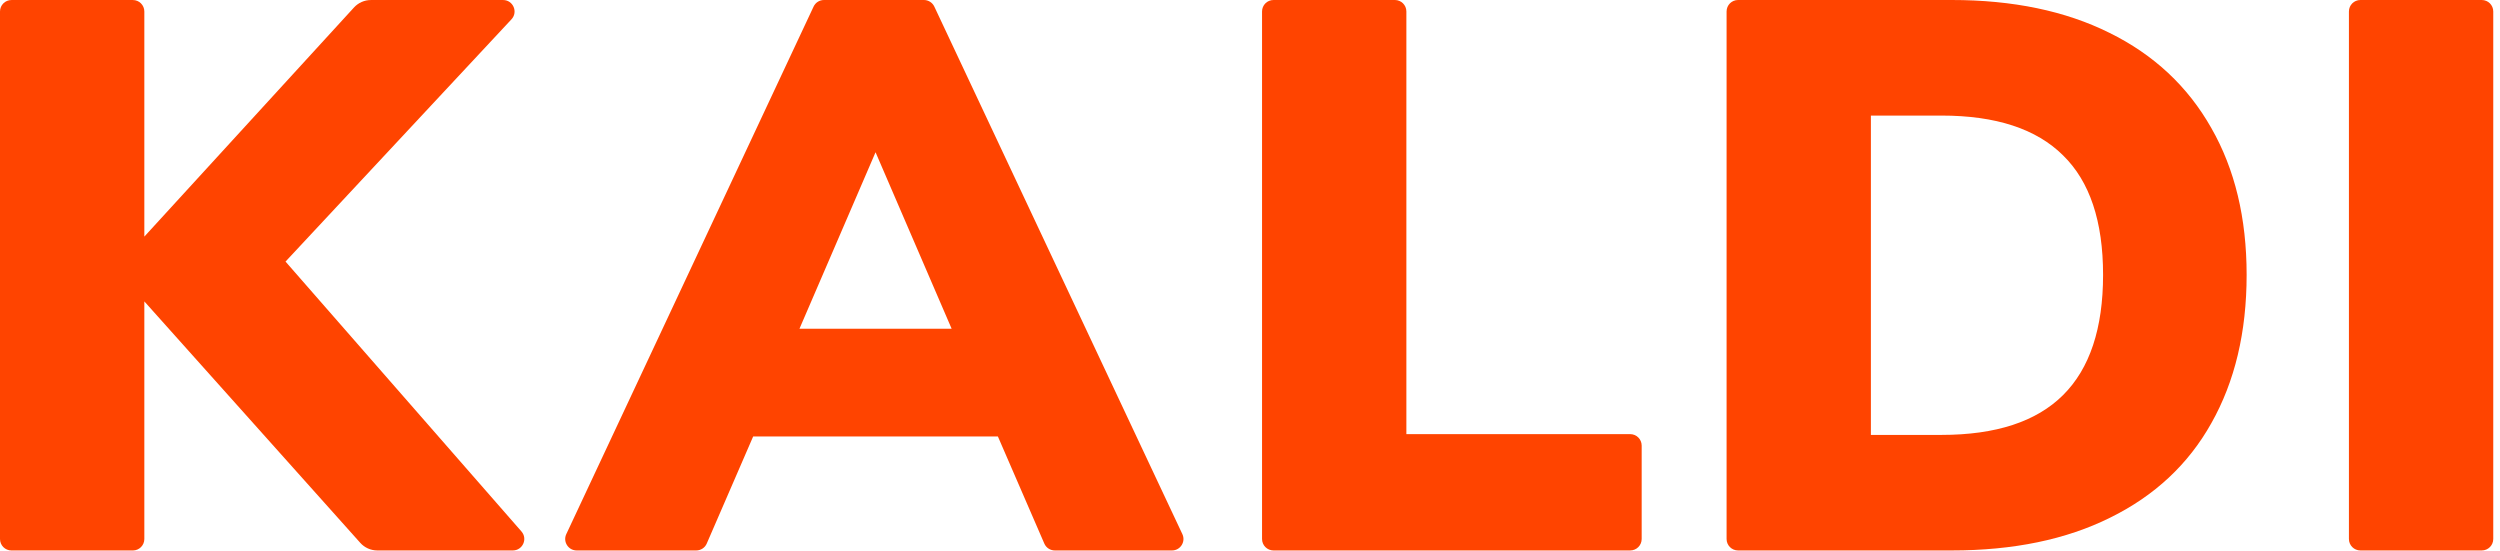
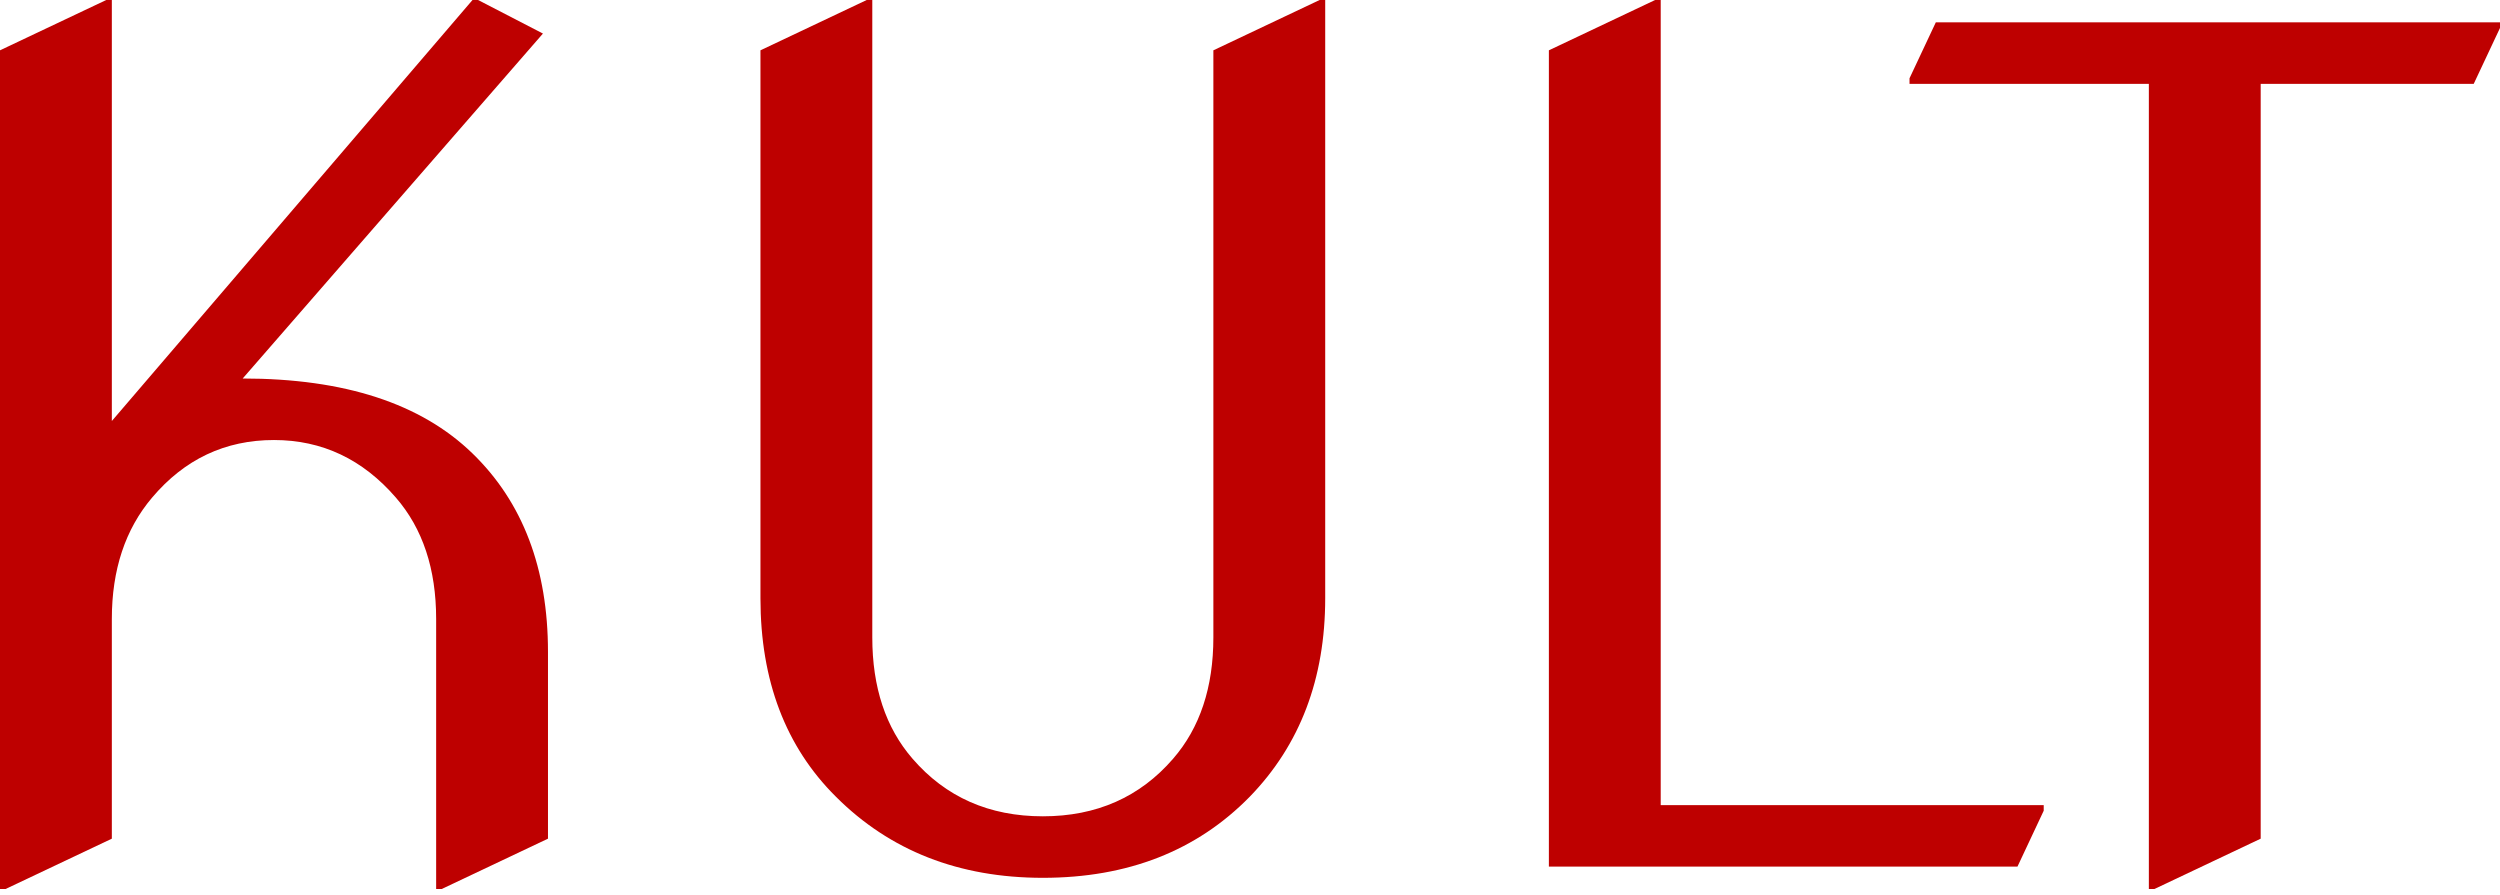
- <svg xmlns="http://www.w3.org/2000/svg" xmlns:xlink="http://www.w3.org/1999/xlink" viewBox="0 0 109 24">
-   <g transform="translate(-1470)">
-     <g style="mix-blend-mode:normal" transform="translate(1470)" fill="#f40">
-       <use xlink:href="#b" style="mix-blend-mode:normal" />
-       <use xlink:href="#c" style="mix-blend-mode:normal" />
-       <use xlink:href="#d" style="mix-blend-mode:normal" />
-       <use xlink:href="#e" style="mix-blend-mode:normal" />
-       <use xlink:href="#f" style="mix-blend-mode:normal" />
-     </g>
-   </g>
-   <defs>
-     <path id="b" d="M22.735 23.171c.283.323.053.829-.376.829h-5.907c-.285 0-.556-.121-.745-.333l-9.414-10.526v10.36c0 .276-.224.5-.5.5h-5.293c-.276 0-.5-.224-.5-.5v-23c0-.276.224-.5.5-.5h5.293c.276 0 .5.224.5.5v9.815l9.141-9.99c.19-.207.457-.325.738-.325h5.762c.437 0 .664.521.366.841l-9.851 10.563 10.287 11.767z" />
-     <path id="c" d="M45.991 24c-.199 0-.38-.118-.459-.301l-2.024-4.669h-10.67l-2.024 4.669c-.079.183-.259.301-.459.301h-5.212c-.366 0-.608-.381-.453-.712l10.782-23c.082-.176.259-.288.453-.288h4.358c.194 0 .37.112.453.287l10.815 23c.156.332-.086.713-.452.713h-5.108zm-11.135-9.668h6.635l-3.317-7.694-3.317 7.694z" />
-     <path id="d" d="M55.525 24c-.276 0-.5-.224-.5-.5v-23c0-.276.224-.5.5-.5h5.293c.276 0 .5.224.5.5v18.428h9.759c.276 0 .5.224.5.5v4.072c0 .276-.224.5-.5.5h-15.552z" />
-     <path id="e" d="M75.279.5c0-.276.224-.5.5-.5h9.315c2.667 0 4.959.477 6.874 1.43 1.938.953 3.42 2.338 4.446 4.153 1.026 1.793 1.539 3.926 1.539 6.4 0 2.496-.513 4.652-1.539 6.468-1.003 1.793-2.474 3.166-4.412 4.119-1.915.953-4.218 1.43-6.908 1.43h-9.315c-.276 0-.5-.224-.5-.5v-23zm9.37 18.462c2.371 0 4.138-.579 5.301-1.736 1.163-1.157 1.744-2.905 1.744-5.242 0-2.338-.581-4.074-1.744-5.209-1.163-1.157-2.93-1.736-5.301-1.736h-3.078v13.923h3.078z" />
-     <path id="f" d="M102.913 24c-.276 0-.5-.224-.5-.5v-23c0-.276.224-.5.5-.5h5.293c.276 0 .5.224.5.5v23c0 .276-.224.5-.5.5h-5.293z" />
-   </defs>
+ <svg xmlns="http://www.w3.org/2000/svg" width="109" height="39" viewBox="0 0 109 39" fill="none">
+   <path d="M0 38.76V2.194L4.632 0H4.876V18.356L20.601 0H20.844L23.672 1.463L10.581 16.503C15.018 16.503 18.358 17.592 20.601 19.77C22.795 21.899 23.892 24.784 23.892 28.424V36.566L19.26 38.76H19.016V26.986C19.016 24.808 18.431 23.045 17.261 21.696C15.814 20.022 14.043 19.185 11.946 19.185C9.817 19.185 8.045 20.022 6.631 21.696C5.461 23.077 4.876 24.84 4.876 26.986V36.566L0.244 38.76H0Z" fill="#BE0000" />
+   <path d="M33.156 2.194L37.788 0H38.032V27.79C38.032 29.968 38.617 31.731 39.787 33.08C41.234 34.754 43.127 35.591 45.468 35.591C47.808 35.591 49.701 34.754 51.148 33.08C52.318 31.731 52.903 29.968 52.903 27.79V2.194L57.535 0H57.779V26.084C57.779 29.594 56.682 32.479 54.488 34.738C52.18 37.094 49.173 38.273 45.468 38.273C41.811 38.273 38.804 37.094 36.447 34.738C34.253 32.56 33.156 29.675 33.156 26.084V2.194Z" fill="#BE0000" />
+   <path d="M67.531 37.785V2.194L72.163 0H72.407V35.103H89.106V35.347L87.961 37.785H67.531Z" fill="#BE0000" />
+   <path d="M93.69 38.76V3.657H83.255V3.413L84.401 0.975H109V1.219L107.854 3.657H98.566V36.566L93.934 38.76H93.69Z" fill="#BE0000" />
</svg>
